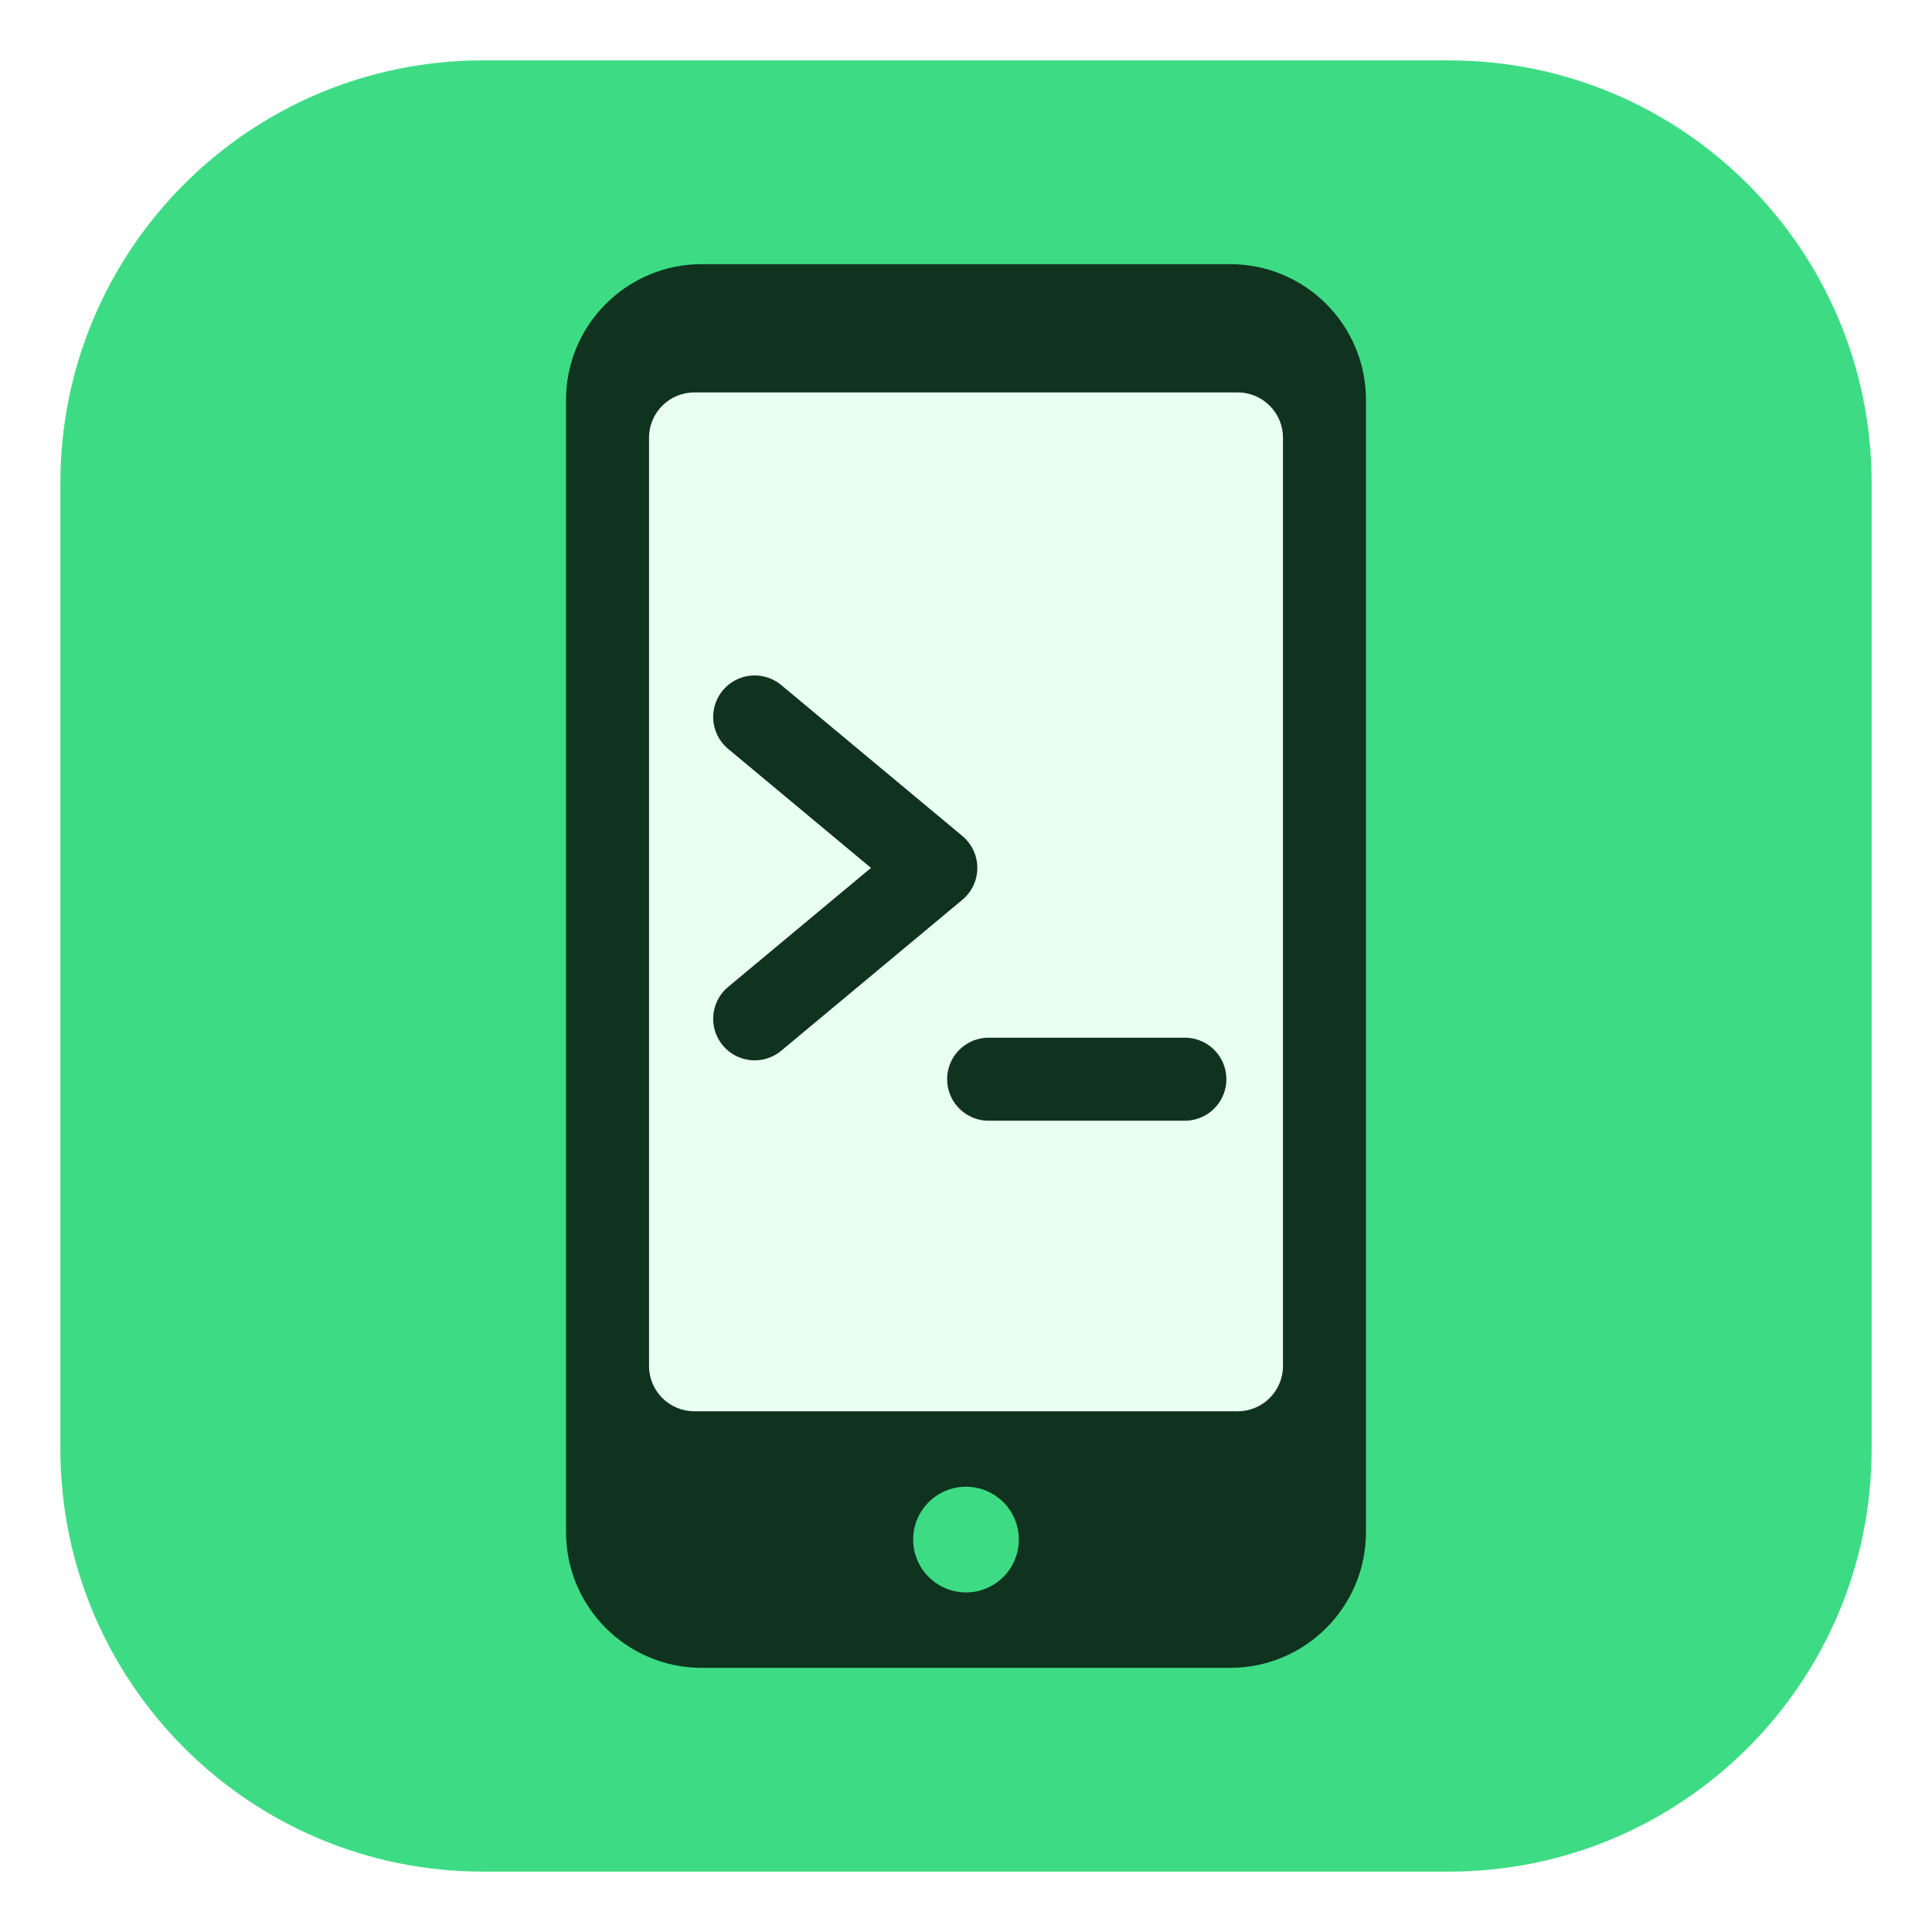
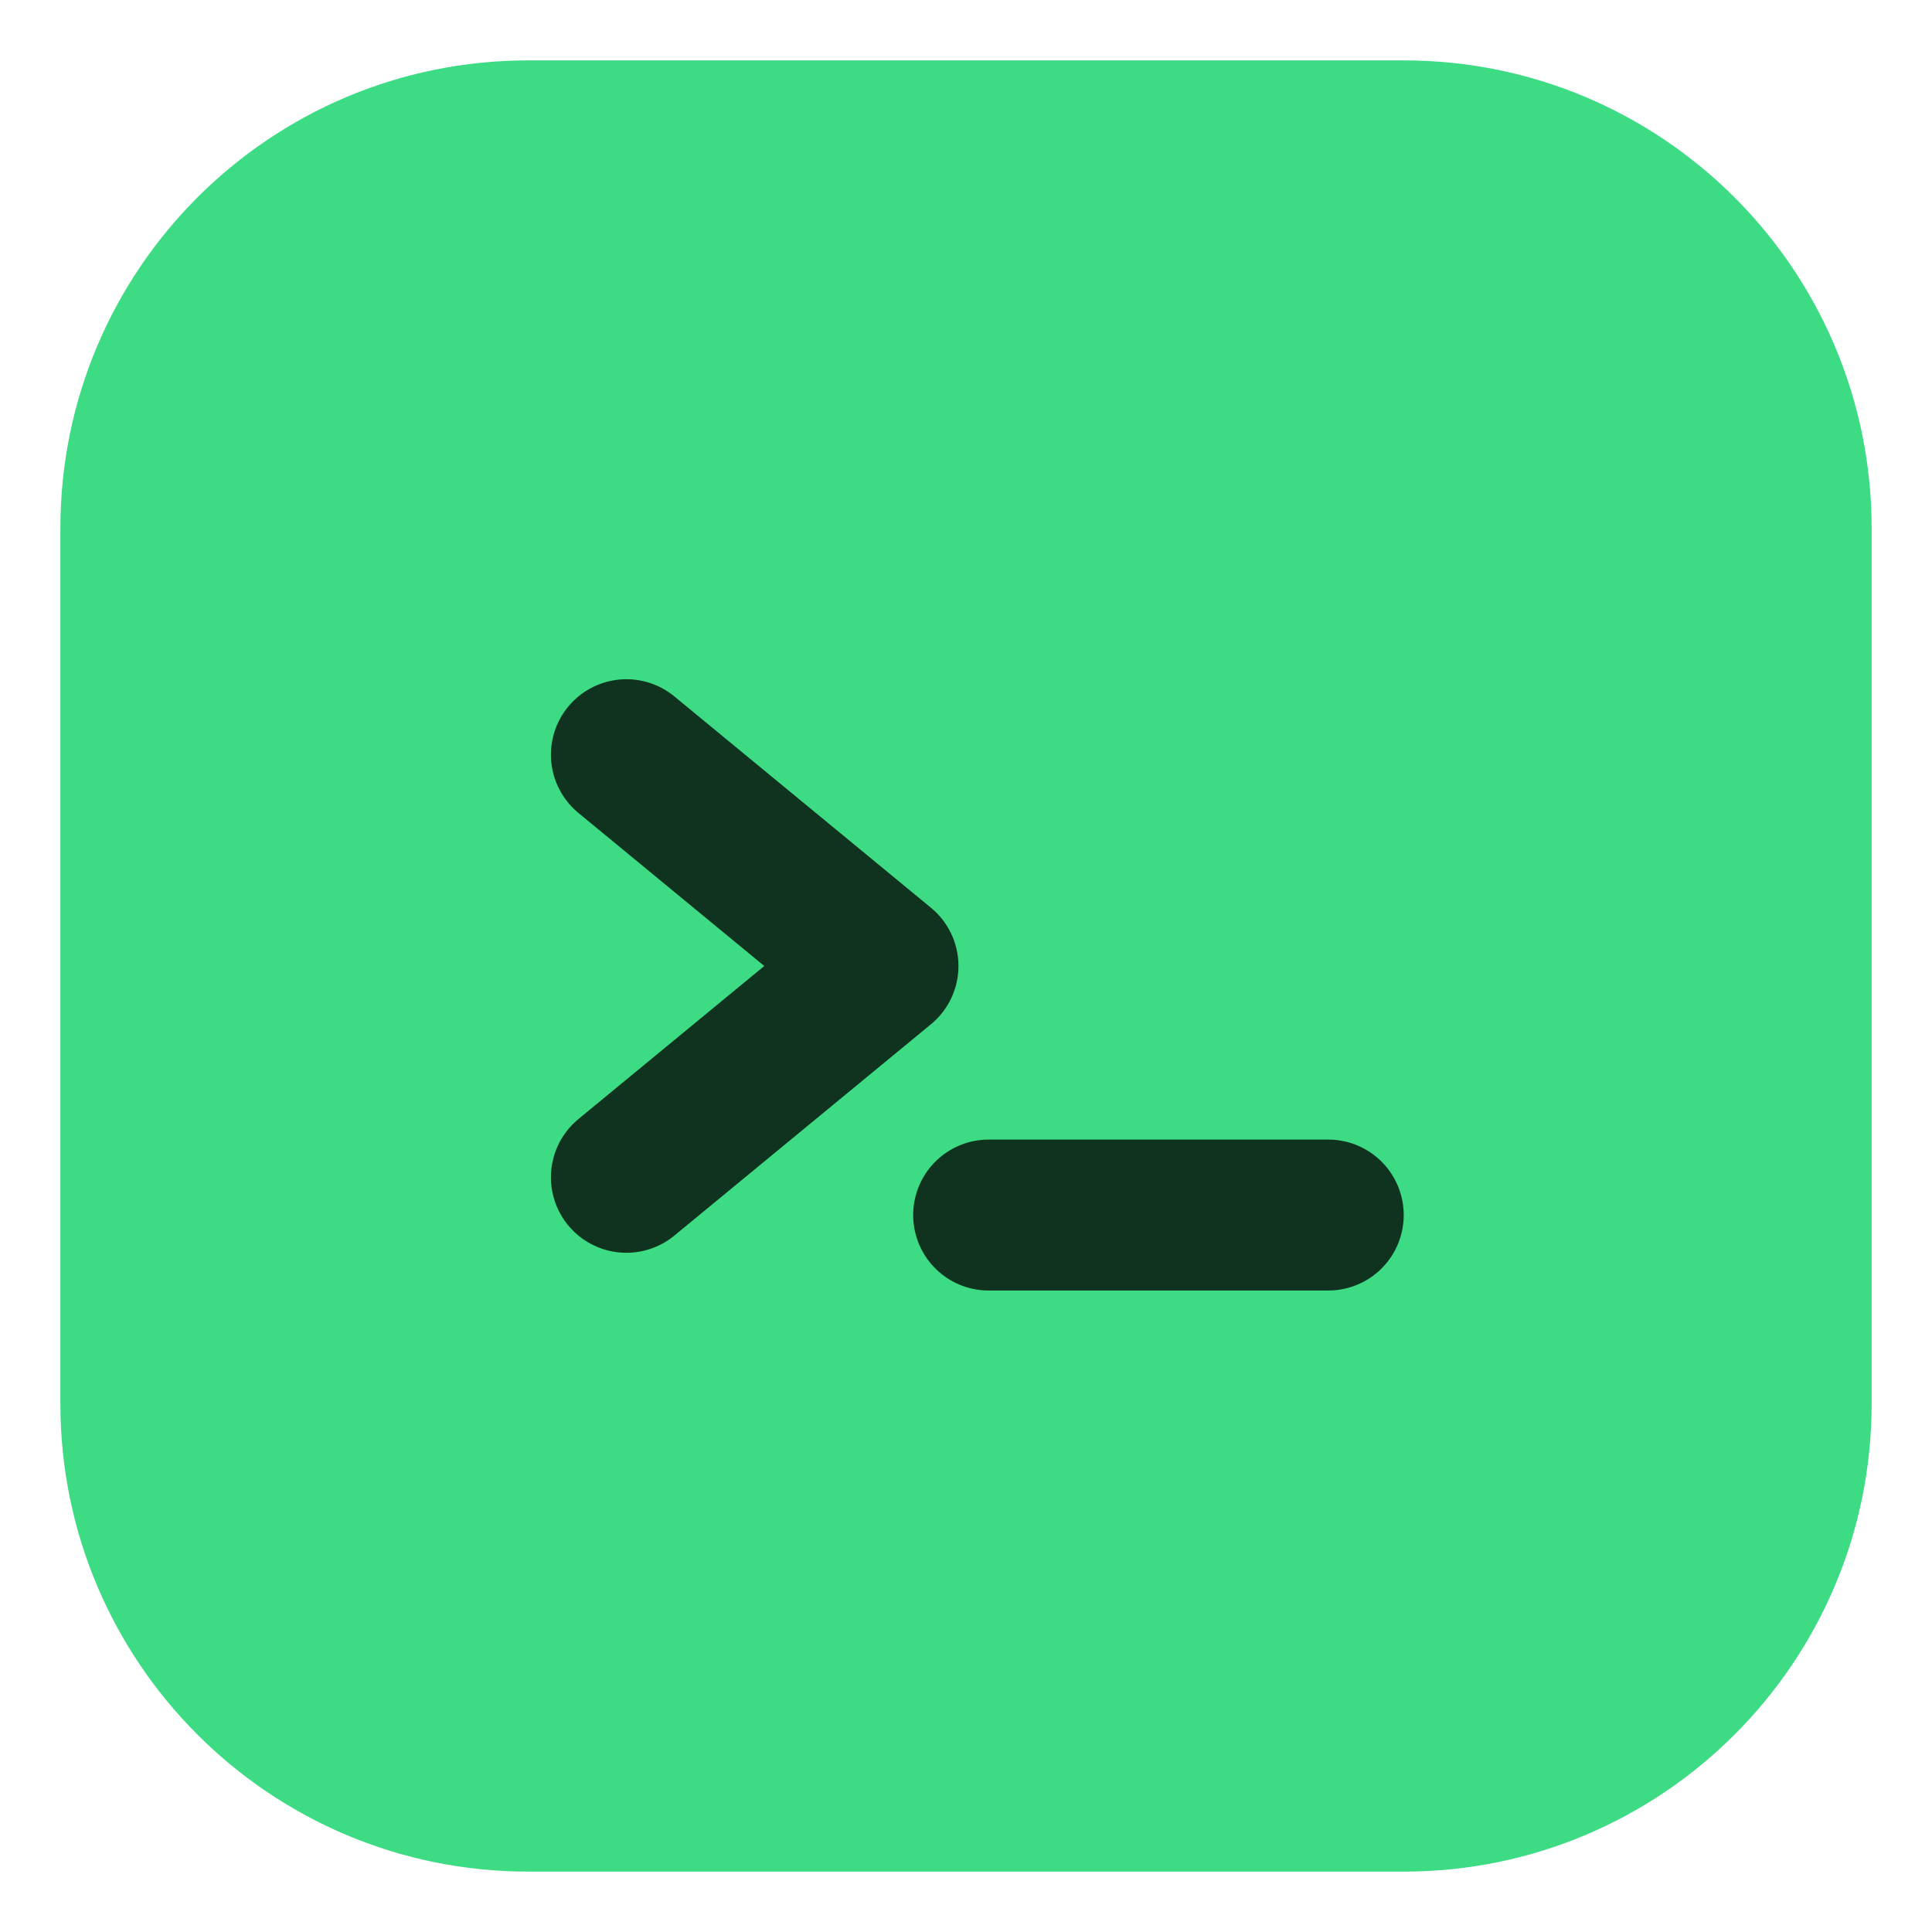
<svg xmlns="http://www.w3.org/2000/svg" viewBox="0 0 512 512">
-   <rect x="16" y="16" width="480" height="480" rx="112" fill="#3ddc84" />
-   <rect x="150" y="70" width="212" height="372" rx="36" fill="#10331f" />
-   <rect x="172" y="104" width="168" height="270" rx="12" fill="#e9fff2" />
-   <polyline points="200,190 248,230 200,270" fill="none" stroke="#10331f" stroke-width="22" stroke-linecap="round" stroke-linejoin="round" />
-   <line x1="262" y1="286" x2="314" y2="286" stroke="#10331f" stroke-width="22" stroke-linecap="round" />
-   <circle cx="256" cy="408" r="14" fill="#3ddc84" />
+   <rect x="16" y="16" width="480" height="480" rx="124" fill="#3ddc84" />
+   <polyline points="166,200 234,256 166,312" fill="none" stroke="#10331f" stroke-width="40" stroke-linecap="round" stroke-linejoin="round" />
+   <line x1="262" y1="322" x2="352" y2="322" stroke="#10331f" stroke-width="40" stroke-linecap="round" />
</svg>
